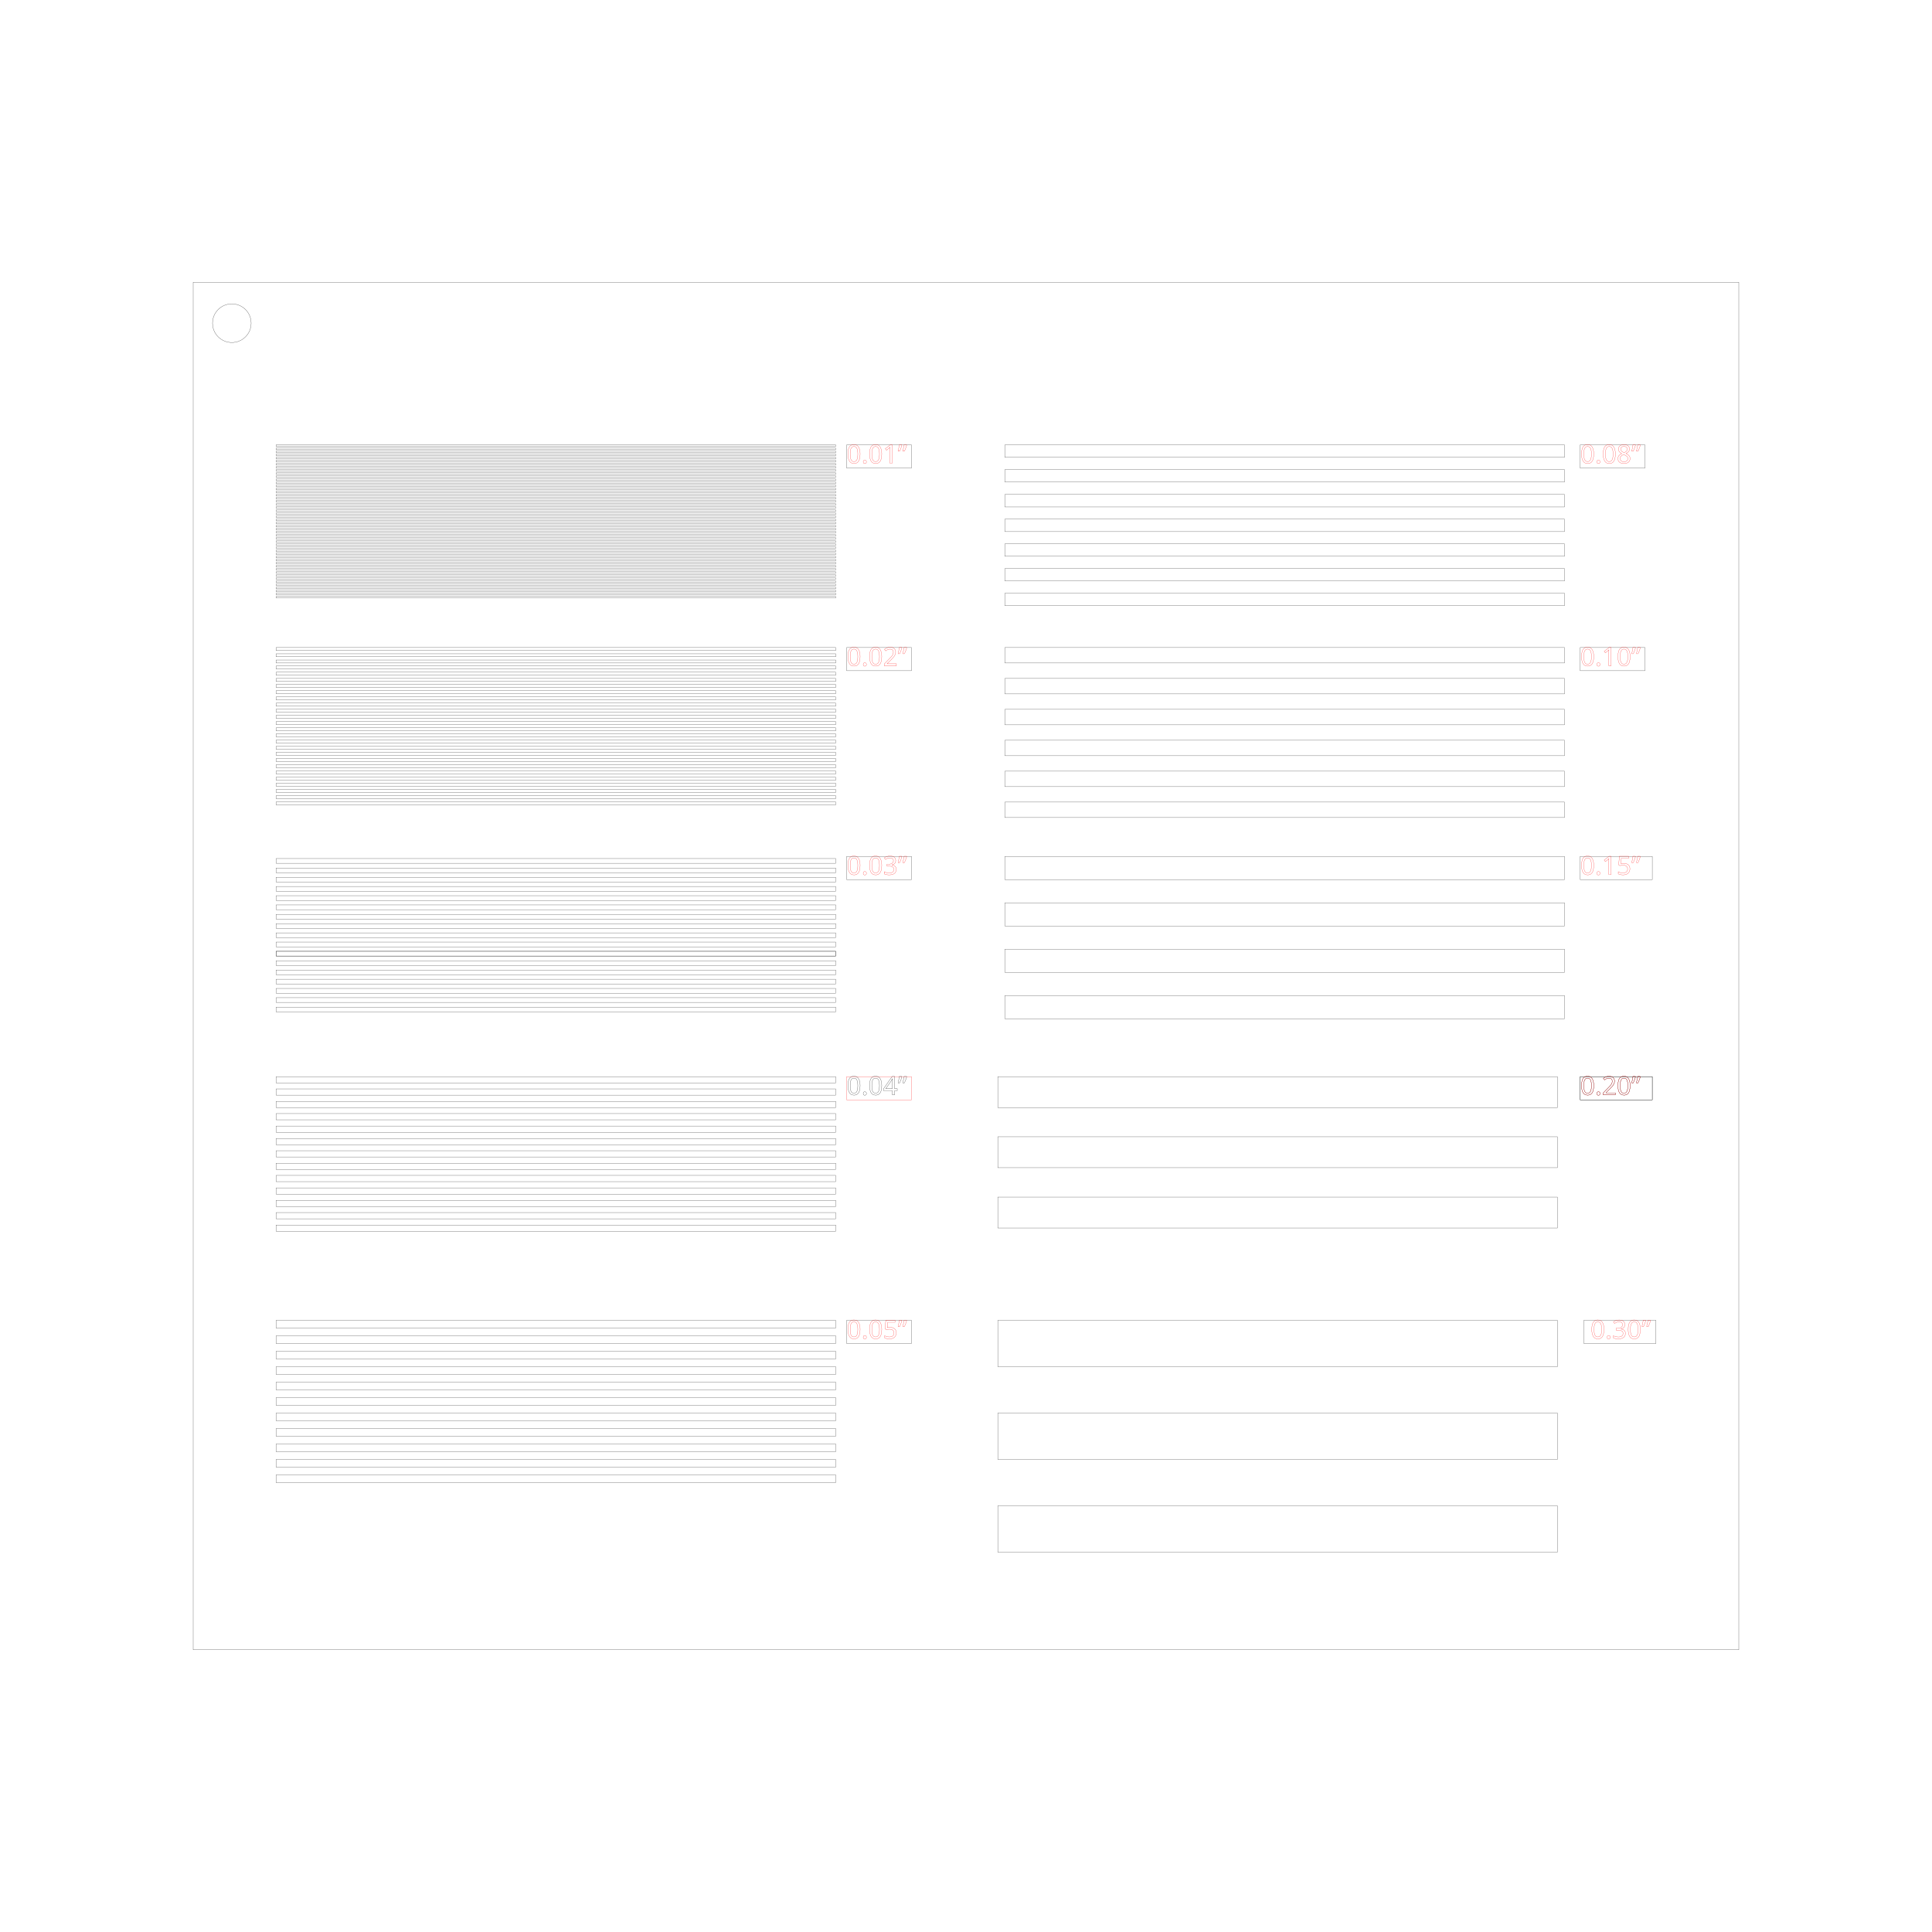
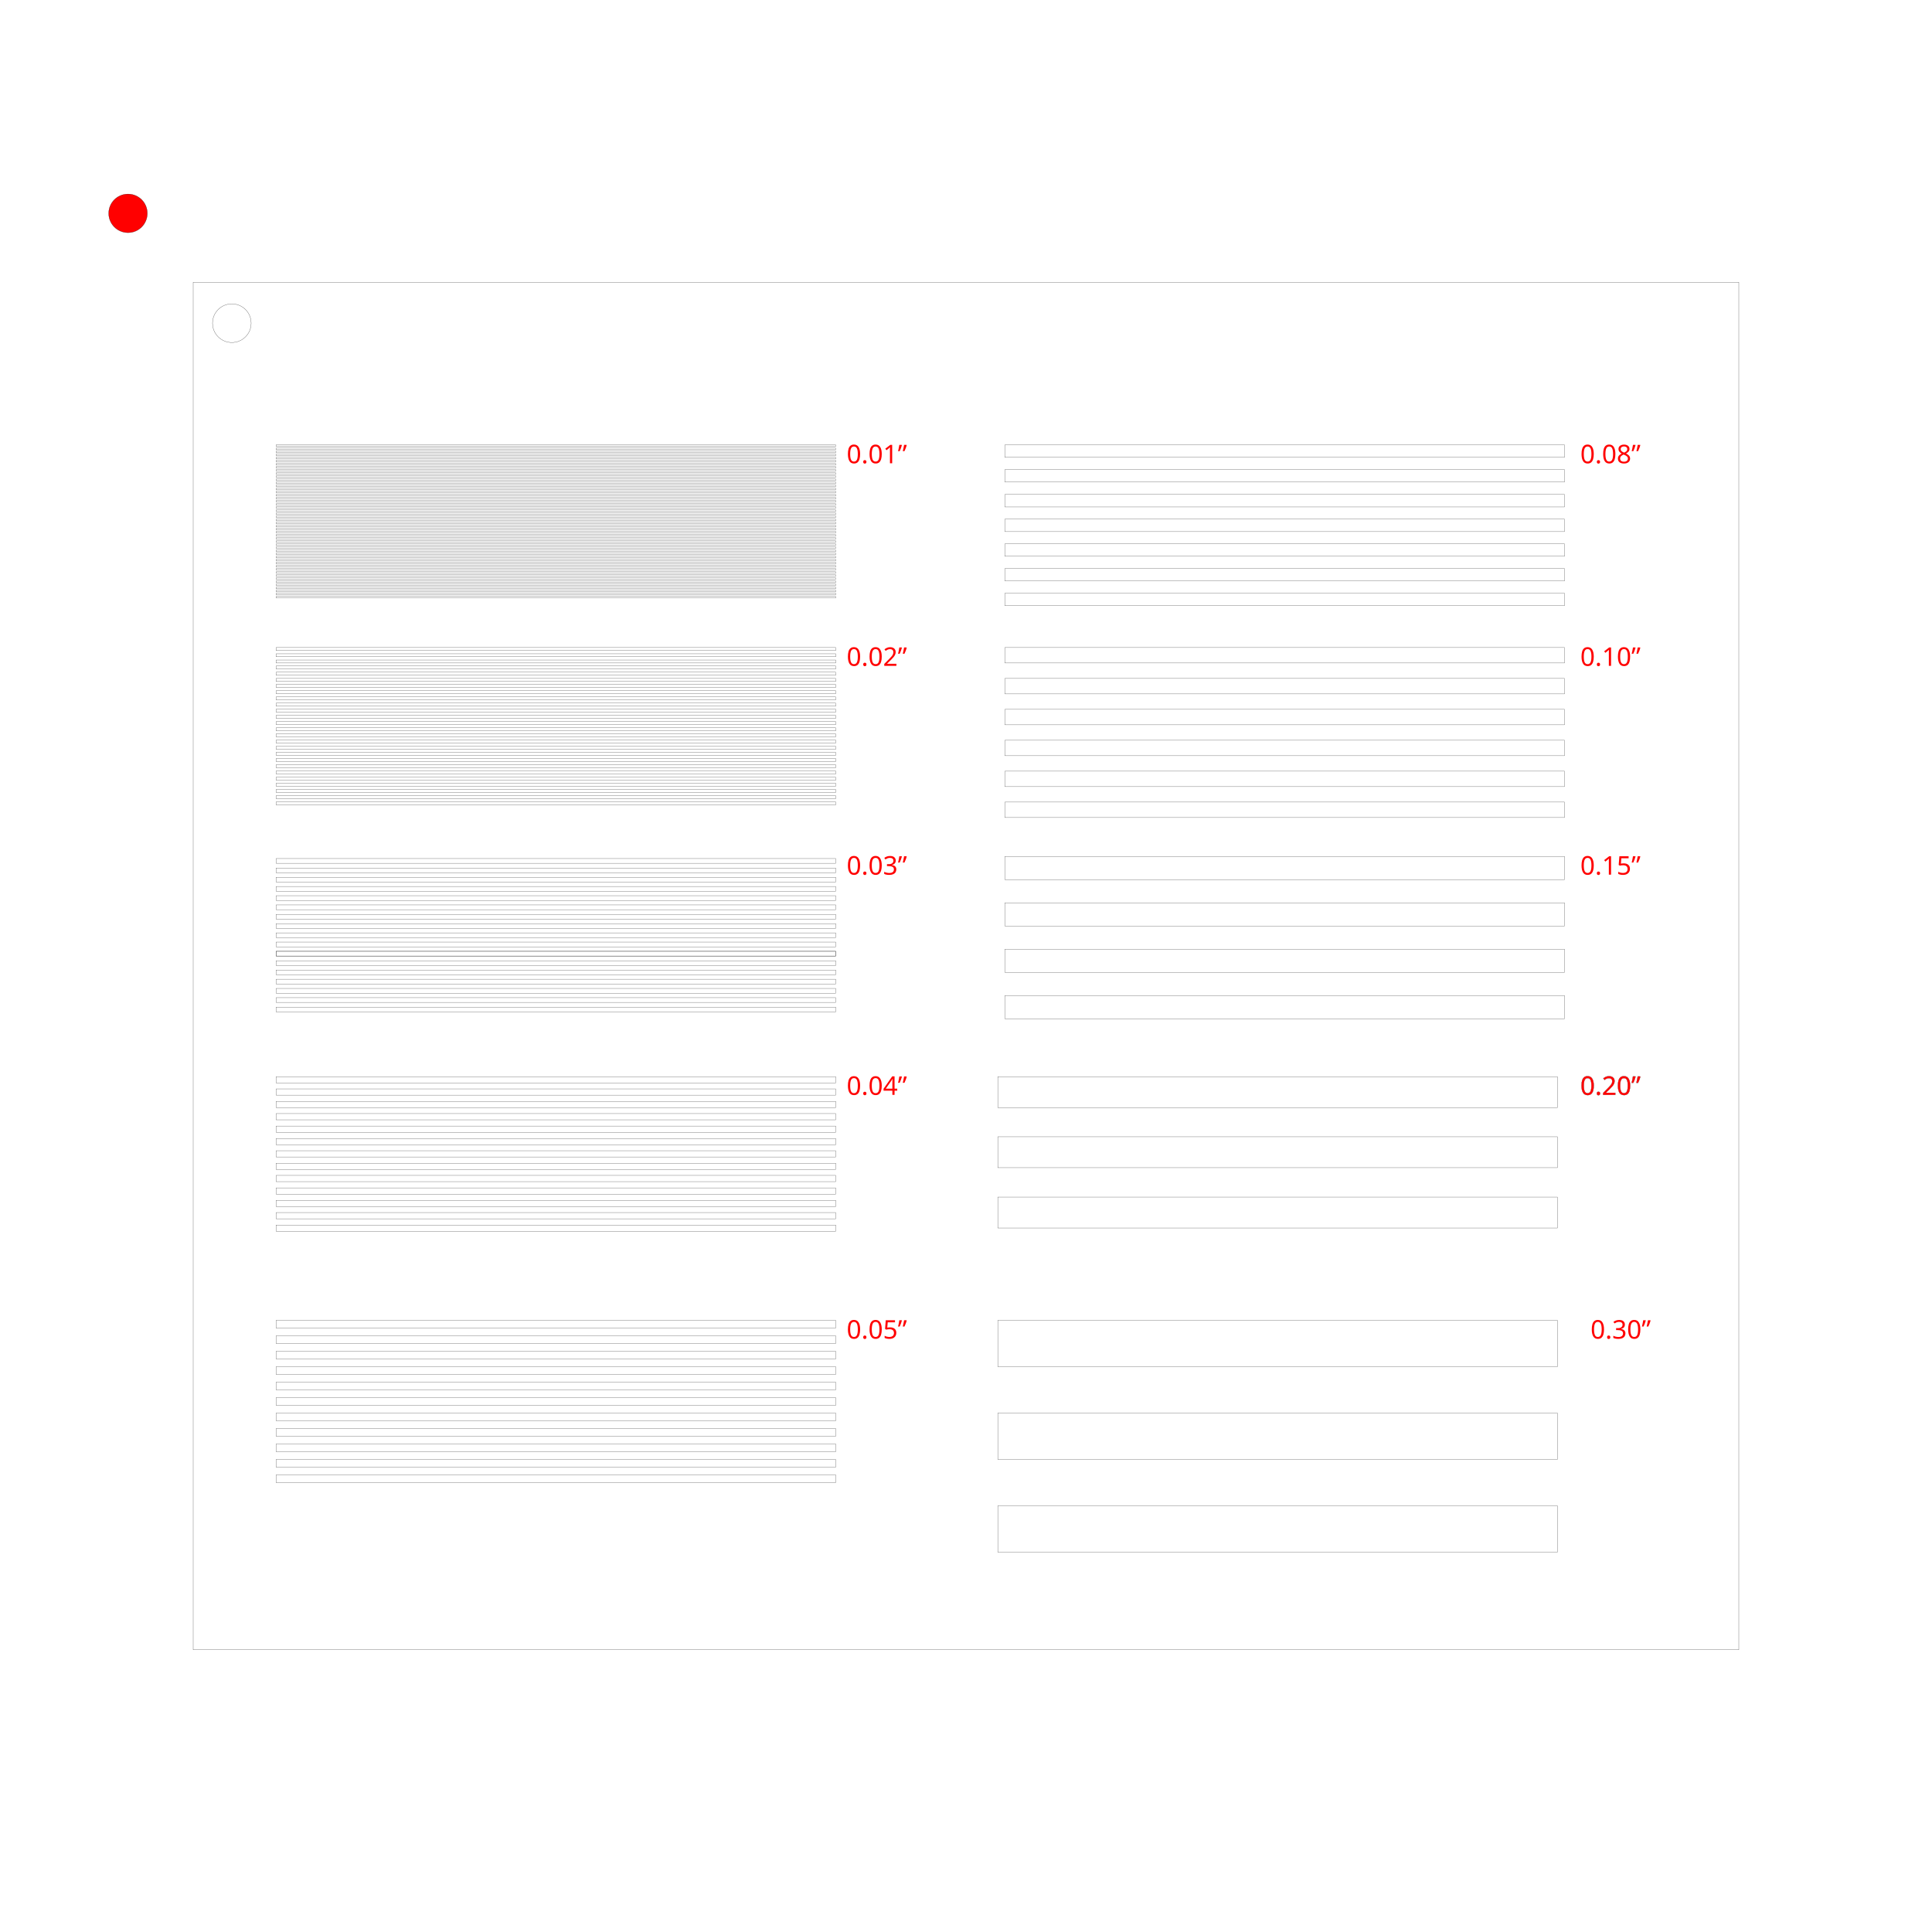
<svg xmlns="http://www.w3.org/2000/svg" version="1.1" id="Layer_1" x="0px" y="0px" viewBox="0 0 900 900" xml:space="preserve" width="10in" height="10in">
  <defs id="defs4898" />
  <style type="text/css" id="style4540">
	.st0{fill:none;}
	.st1{fill:none;stroke:#ED1C24;stroke-width:7.200000e-02;stroke-miterlimit:10;}
	.st2{font-family:'MyriadPro-Regular';}
	.st3{font-size:12px;}
	.st4{stroke:#000000;stroke-width:7.200000e-02;stroke-miterlimit:10;}
	.st5{fill:none;stroke:#000000;stroke-width:7.200000e-02;stroke-miterlimit:10;}
</style>
-   <rect style="fill:none;stroke:#000000;stroke-width:0.09;stroke-miterlimit:4;stroke-dasharray:none;stroke-opacity:1" id="rect4544" height="10.8" width="30.2" class="st0" y="615.05" x="394.4" />
-   <text style="font-size:12px;font-family:MyriadPro-Regular;fill:none;stroke:#ff0000;stroke-width:0.09;stroke-miterlimit:4;stroke-dasharray:none;stroke-opacity:1" id="text4546" class="st1 st2 st3" x="394.398" y="623.582">0.05”</text>
-   <rect style="fill:none;stroke:#000000;stroke-width:0.09;stroke-miterlimit:4;stroke-dasharray:none;stroke-opacity:1" id="rect4548" height="10.8" width="30.2" class="st0" y="301.65" x="394.4" />
-   <text style="font-size:12px;font-family:MyriadPro-Regular;fill:none;stroke:#ff0000;stroke-width:0.09;stroke-miterlimit:4;stroke-dasharray:none;stroke-opacity:1" id="text4550" class="st1 st2 st3" x="394.398" y="310.17">0.02”</text>
+   <text style="font-size:12px;font-family:MyriadPro-Regular;fill:#ff0000;stroke:none;stroke-width:0.09;stroke-miterlimit:4;stroke-dasharray:none;stroke-opacity:1;fill-opacity:1;" id="text4546" class="st1 st2 st3" x="394.398" y="623.582">0.05”</text>
+   <text style="font-size:12px;font-family:MyriadPro-Regular;fill:#ff0000;stroke:none;stroke-width:0.09;stroke-miterlimit:4;stroke-dasharray:none;stroke-opacity:1;fill-opacity:1;" id="text4550" class="st1 st2 st3" x="394.398" y="310.17">0.02”</text>
  <g style="fill:none;stroke:#000000;stroke-opacity:1" id="g4552" transform="translate(75.7,115.95)">
    <rect style="fill:none;stroke:#000000;stroke-width:0.09;stroke-miterlimit:4;stroke-dasharray:none;stroke-opacity:1" id="rect4554" height="1.4" width="260.7" class="st4" y="205.8" x="52.9" />
    <rect style="fill:none;stroke:#000000;stroke-width:0.09;stroke-miterlimit:4;stroke-dasharray:none;stroke-opacity:1" id="rect4556" height="1.4" width="260.7" class="st4" y="211.6" x="52.9" />
    <rect style="fill:none;stroke:#000000;stroke-width:0.09;stroke-miterlimit:4;stroke-dasharray:none;stroke-opacity:1" id="rect4558" height="1.4" width="260.7" class="st4" y="202.9" x="52.9" />
    <rect style="fill:none;stroke:#000000;stroke-width:0.09;stroke-miterlimit:4;stroke-dasharray:none;stroke-opacity:1" id="rect4560" height="1.4" width="260.7" class="st4" y="208.7" x="52.9" />
    <rect style="fill:none;stroke:#000000;stroke-width:0.09;stroke-miterlimit:4;stroke-dasharray:none;stroke-opacity:1" id="rect4562" height="1.4" width="260.7" class="st4" y="214.4" x="52.9" />
    <rect style="fill:none;stroke:#000000;stroke-width:0.09;stroke-miterlimit:4;stroke-dasharray:none;stroke-opacity:1" id="rect4564" height="1.4" width="260.7" class="st4" y="220.2" x="52.9" />
    <rect style="fill:none;stroke:#000000;stroke-width:0.09;stroke-miterlimit:4;stroke-dasharray:none;stroke-opacity:1" id="rect4566" height="1.4" width="260.7" class="st4" y="223.1" x="52.9" />
    <rect style="fill:none;stroke:#000000;stroke-width:0.09;stroke-miterlimit:4;stroke-dasharray:none;stroke-opacity:1" id="rect4568" height="1.4" width="260.7" class="st4" y="217.3" x="52.9" />
    <rect style="fill:none;stroke:#000000;stroke-width:0.09;stroke-miterlimit:4;stroke-dasharray:none;stroke-opacity:1" id="rect4570" height="1.4" width="260.7" class="st4" y="225.9" x="52.9" />
    <rect style="fill:none;stroke:#000000;stroke-width:0.09;stroke-miterlimit:4;stroke-dasharray:none;stroke-opacity:1" id="rect4572" height="1.4" width="260.7" class="st4" y="231.7" x="52.9" />
    <rect style="fill:none;stroke:#000000;stroke-width:0.09;stroke-miterlimit:4;stroke-dasharray:none;stroke-opacity:1" id="rect4574" height="1.4" width="260.7" class="st4" y="228.8" x="52.9" />
    <rect style="fill:none;stroke:#000000;stroke-width:0.09;stroke-miterlimit:4;stroke-dasharray:none;stroke-opacity:1" id="rect4576" height="1.4" width="260.7" class="st4" y="234.5" x="52.9" />
    <rect style="fill:none;stroke:#000000;stroke-width:0.09;stroke-miterlimit:4;stroke-dasharray:none;stroke-opacity:1" id="rect4578" height="1.4" width="260.7" class="st4" y="240.3" x="52.9" />
    <rect style="fill:none;stroke:#000000;stroke-width:0.09;stroke-miterlimit:4;stroke-dasharray:none;stroke-opacity:1" id="rect4580" height="1.4" width="260.7" class="st4" y="243.2" x="52.9" />
    <rect style="fill:none;stroke:#000000;stroke-width:0.09;stroke-miterlimit:4;stroke-dasharray:none;stroke-opacity:1" id="rect4582" height="1.4" width="260.7" class="st4" y="237.4" x="52.9" />
    <rect style="fill:none;stroke:#000000;stroke-width:0.09;stroke-miterlimit:4;stroke-dasharray:none;stroke-opacity:1" id="rect4584" height="1.4" width="260.7" class="st4" y="188.6" x="52.9" />
    <rect style="fill:none;stroke:#000000;stroke-width:0.09;stroke-miterlimit:4;stroke-dasharray:none;stroke-opacity:1" id="rect4586" height="1.4" width="260.7" class="st4" y="194.3" x="52.9" />
    <rect style="fill:none;stroke:#000000;stroke-width:0.09;stroke-miterlimit:4;stroke-dasharray:none;stroke-opacity:1" id="rect4588" height="1.4" width="260.7" class="st4" y="185.7" x="52.9" />
    <rect style="fill:none;stroke:#000000;stroke-width:0.09;stroke-miterlimit:4;stroke-dasharray:none;stroke-opacity:1" id="rect4590" height="1.4" width="260.7" class="st4" y="191.5" x="52.9" />
    <rect style="fill:none;stroke:#000000;stroke-width:0.09;stroke-miterlimit:4;stroke-dasharray:none;stroke-opacity:1" id="rect4592" height="1.4" width="260.7" class="st4" y="197.2" x="52.9" />
    <rect style="fill:none;stroke:#000000;stroke-width:0.09;stroke-miterlimit:4;stroke-dasharray:none;stroke-opacity:1" id="rect4594" height="1.4" width="260.7" class="st4" y="200.1" x="52.9" />
    <rect style="fill:none;stroke:#000000;stroke-width:0.09;stroke-miterlimit:4;stroke-dasharray:none;stroke-opacity:1" id="rect4596" height="1.4" width="260.7" class="st4" y="246.1" x="52.9" />
    <rect style="fill:none;stroke:#000000;stroke-width:0.09;stroke-miterlimit:4;stroke-dasharray:none;stroke-opacity:1" id="rect4598" height="1.4" width="260.7" class="st4" y="248.9" x="52.9" />
    <rect style="fill:none;stroke:#000000;stroke-width:0.09;stroke-miterlimit:4;stroke-dasharray:none;stroke-opacity:1" id="rect4600" height="1.4" width="260.7" class="st4" y="251.8" x="52.9" />
    <rect style="fill:none;stroke:#000000;stroke-width:0.09;stroke-miterlimit:4;stroke-dasharray:none;stroke-opacity:1" id="rect4602" height="1.4" width="260.7" class="st4" y="257.6" x="52.9" />
    <rect style="fill:none;stroke:#000000;stroke-width:0.09;stroke-miterlimit:4;stroke-dasharray:none;stroke-opacity:1" id="rect4604" height="1.4" width="260.7" class="st4" y="254.7" x="52.9" />
  </g>
-   <rect style="fill:none;stroke:#000000;stroke-width:0.09;stroke-miterlimit:4;stroke-dasharray:none;stroke-opacity:1" id="rect4606" height="10.8" width="30.2" class="st0" y="207.25" x="394.4" />
-   <text style="font-size:12px;font-family:MyriadPro-Regular;fill:none;stroke:#ff0000;stroke-width:0.09;stroke-miterlimit:4;stroke-dasharray:none;stroke-opacity:1" id="text4608" class="st1 st2 st3" x="394.398" y="215.796">0.01”</text>
+   <text style="font-size:12px;font-family:MyriadPro-Regular;fill:#ff0000;stroke:none;stroke-width:0.09;stroke-miterlimit:4;stroke-dasharray:none;stroke-opacity:1;fill-opacity:1;" id="text4608" class="st1 st2 st3" x="394.398" y="215.796">0.01”</text>
  <g style="fill:none;stroke:#000000;stroke-opacity:1" id="g4610" transform="translate(75.7,115.95)">
    <g style="fill:none;stroke:#000000;stroke-opacity:1" id="g4612">
      <rect style="fill:none;stroke:#000000;stroke-width:0.09;stroke-miterlimit:4;stroke-dasharray:none;stroke-opacity:1" id="rect4614" height="0.7" width="260.7" class="st4" y="148.9" x="52.9" />
      <rect style="fill:none;stroke:#000000;stroke-width:0.09;stroke-miterlimit:4;stroke-dasharray:none;stroke-opacity:1" id="rect4616" height="0.7" width="260.7" class="st4" y="151.8" x="52.9" />
      <rect style="fill:none;stroke:#000000;stroke-width:0.09;stroke-miterlimit:4;stroke-dasharray:none;stroke-opacity:1" id="rect4618" height="0.7" width="260.7" class="st4" y="146" x="52.9" />
      <rect style="fill:none;stroke:#000000;stroke-width:0.09;stroke-miterlimit:4;stroke-dasharray:none;stroke-opacity:1" id="rect4620" height="0.7" width="260.7" class="st4" y="147.5" x="52.9" />
      <rect style="fill:none;stroke:#000000;stroke-width:0.09;stroke-miterlimit:4;stroke-dasharray:none;stroke-opacity:1" id="rect4622" height="0.7" width="260.7" class="st4" y="153.2" x="52.9" />
      <rect style="fill:none;stroke:#000000;stroke-width:0.09;stroke-miterlimit:4;stroke-dasharray:none;stroke-opacity:1" id="rect4624" height="0.7" width="260.7" class="st4" y="150.4" x="52.9" />
      <rect style="fill:none;stroke:#000000;stroke-width:0.09;stroke-miterlimit:4;stroke-dasharray:none;stroke-opacity:1" id="rect4626" height="0.7" width="260.7" class="st4" y="160.4" x="52.9" />
      <rect style="fill:none;stroke:#000000;stroke-width:0.09;stroke-miterlimit:4;stroke-dasharray:none;stroke-opacity:1" id="rect4628" height="0.7" width="260.7" class="st4" y="161.9" x="52.9" />
      <rect style="fill:none;stroke:#000000;stroke-width:0.09;stroke-miterlimit:4;stroke-dasharray:none;stroke-opacity:1" id="rect4630" height="0.7" width="260.7" class="st4" y="159" x="52.9" />
      <rect style="fill:none;stroke:#000000;stroke-width:0.09;stroke-miterlimit:4;stroke-dasharray:none;stroke-opacity:1" id="rect4632" height="0.7" width="260.7" class="st4" y="157.6" x="52.9" />
      <rect style="fill:none;stroke:#000000;stroke-width:0.09;stroke-miterlimit:4;stroke-dasharray:none;stroke-opacity:1" id="rect4634" height="0.7" width="260.7" class="st4" y="156.1" x="52.9" />
      <rect style="fill:none;stroke:#000000;stroke-width:0.09;stroke-miterlimit:4;stroke-dasharray:none;stroke-opacity:1" id="rect4636" height="0.7" width="260.7" class="st4" y="154.7" x="52.9" />
    </g>
    <rect style="fill:none;stroke:#000000;stroke-width:0.09;stroke-miterlimit:4;stroke-dasharray:none;stroke-opacity:1" id="rect4638" height="0.7" width="260.7" class="st4" y="133.1" x="52.9" />
    <rect style="fill:none;stroke:#000000;stroke-width:0.09;stroke-miterlimit:4;stroke-dasharray:none;stroke-opacity:1" id="rect4640" height="0.7" width="260.7" class="st4" y="136" x="52.9" />
    <rect style="fill:none;stroke:#000000;stroke-width:0.09;stroke-miterlimit:4;stroke-dasharray:none;stroke-opacity:1" id="rect4642" height="0.7" width="260.7" class="st4" y="130.2" x="52.9" />
    <rect style="fill:none;stroke:#000000;stroke-width:0.09;stroke-miterlimit:4;stroke-dasharray:none;stroke-opacity:1" id="rect4644" height="0.7" width="260.7" class="st4" y="131.6" x="52.9" />
    <rect style="fill:none;stroke:#000000;stroke-width:0.09;stroke-miterlimit:4;stroke-dasharray:none;stroke-opacity:1" id="rect4646" height="0.7" width="260.7" class="st4" y="137.4" x="52.9" />
    <rect style="fill:none;stroke:#000000;stroke-width:0.09;stroke-miterlimit:4;stroke-dasharray:none;stroke-opacity:1" id="rect4648" height="0.7" width="260.7" class="st4" y="134.5" x="52.9" />
    <rect style="fill:none;stroke:#000000;stroke-width:0.09;stroke-miterlimit:4;stroke-dasharray:none;stroke-opacity:1" id="rect4650" height="0.7" width="260.7" class="st4" y="144.6" x="52.9" />
    <rect style="fill:none;stroke:#000000;stroke-width:0.09;stroke-miterlimit:4;stroke-dasharray:none;stroke-opacity:1" id="rect4652" height="0.7" width="260.7" class="st4" y="143.2" x="52.9" />
    <rect style="fill:none;stroke:#000000;stroke-width:0.09;stroke-miterlimit:4;stroke-dasharray:none;stroke-opacity:1" id="rect4654" height="0.7" width="260.7" class="st4" y="141.7" x="52.9" />
    <rect style="fill:none;stroke:#000000;stroke-width:0.09;stroke-miterlimit:4;stroke-dasharray:none;stroke-opacity:1" id="rect4656" height="0.7" width="260.7" class="st4" y="140.3" x="52.9" />
    <rect style="fill:none;stroke:#000000;stroke-width:0.09;stroke-miterlimit:4;stroke-dasharray:none;stroke-opacity:1" id="rect4658" height="0.7" width="260.7" class="st4" y="138.8" x="52.9" />
    <rect style="fill:none;stroke:#000000;stroke-width:0.09;stroke-miterlimit:4;stroke-dasharray:none;stroke-opacity:1" id="rect4660" height="0.7" width="260.7" class="st4" y="117.2" x="52.9" />
    <rect style="fill:none;stroke:#000000;stroke-width:0.09;stroke-miterlimit:4;stroke-dasharray:none;stroke-opacity:1" id="rect4662" height="0.7" width="260.7" class="st4" y="120.1" x="52.9" />
    <rect style="fill:none;stroke:#000000;stroke-width:0.09;stroke-miterlimit:4;stroke-dasharray:none;stroke-opacity:1" id="rect4664" height="0.7" width="260.7" class="st4" y="114.4" x="52.9" />
    <rect style="fill:none;stroke:#000000;stroke-width:0.09;stroke-miterlimit:4;stroke-dasharray:none;stroke-opacity:1" id="rect4666" height="0.7" width="260.7" class="st4" y="115.8" x="52.9" />
    <rect style="fill:none;stroke:#000000;stroke-width:0.09;stroke-miterlimit:4;stroke-dasharray:none;stroke-opacity:1" id="rect4668" height="0.7" width="260.7" class="st4" y="121.6" x="52.9" />
    <rect style="fill:none;stroke:#000000;stroke-width:0.09;stroke-miterlimit:4;stroke-dasharray:none;stroke-opacity:1" id="rect4670" height="0.7" width="260.7" class="st4" y="118.7" x="52.9" />
    <rect style="fill:none;stroke:#000000;stroke-width:0.09;stroke-miterlimit:4;stroke-dasharray:none;stroke-opacity:1" id="rect4672" height="0.7" width="260.7" class="st4" y="128.8" x="52.9" />
    <rect style="fill:none;stroke:#000000;stroke-width:0.09;stroke-miterlimit:4;stroke-dasharray:none;stroke-opacity:1" id="rect4674" height="0.7" width="260.7" class="st4" y="127.3" x="52.9" />
    <rect style="fill:none;stroke:#000000;stroke-width:0.09;stroke-miterlimit:4;stroke-dasharray:none;stroke-opacity:1" id="rect4676" height="0.7" width="260.7" class="st4" y="125.9" x="52.9" />
    <rect style="fill:none;stroke:#000000;stroke-width:0.09;stroke-miterlimit:4;stroke-dasharray:none;stroke-opacity:1" id="rect4678" height="0.7" width="260.7" class="st4" y="124.4" x="52.9" />
    <rect style="fill:none;stroke:#000000;stroke-width:0.09;stroke-miterlimit:4;stroke-dasharray:none;stroke-opacity:1" id="rect4680" height="0.7" width="260.7" class="st4" y="123" x="52.9" />
    <rect style="fill:none;stroke:#000000;stroke-width:0.09;stroke-miterlimit:4;stroke-dasharray:none;stroke-opacity:1" id="rect4682" height="0.7" width="260.7" class="st4" y="101.4" x="52.9" />
    <rect style="fill:none;stroke:#000000;stroke-width:0.09;stroke-miterlimit:4;stroke-dasharray:none;stroke-opacity:1" id="rect4684" height="0.7" width="260.7" class="st4" y="104.3" x="52.9" />
    <rect style="fill:none;stroke:#000000;stroke-width:0.09;stroke-miterlimit:4;stroke-dasharray:none;stroke-opacity:1" id="rect4686" height="0.7" width="260.7" class="st4" y="98.5" x="52.9" />
    <rect style="fill:none;stroke:#000000;stroke-width:0.09;stroke-miterlimit:4;stroke-dasharray:none;stroke-opacity:1" id="rect4688" height="0.7" width="260.7" class="st4" y="100" x="52.9" />
    <rect style="fill:none;stroke:#000000;stroke-width:0.09;stroke-miterlimit:4;stroke-dasharray:none;stroke-opacity:1" id="rect4690" height="0.7" width="260.7" class="st4" y="105.7" x="52.9" />
    <rect style="fill:none;stroke:#000000;stroke-width:0.09;stroke-miterlimit:4;stroke-dasharray:none;stroke-opacity:1" id="rect4692" height="0.7" width="260.7" class="st4" y="102.8" x="52.9" />
    <rect style="fill:none;stroke:#000000;stroke-width:0.09;stroke-miterlimit:4;stroke-dasharray:none;stroke-opacity:1" id="rect4694" height="0.7" width="260.7" class="st4" y="112.9" x="52.9" />
    <rect style="fill:none;stroke:#000000;stroke-width:0.09;stroke-miterlimit:4;stroke-dasharray:none;stroke-opacity:1" id="rect4696" height="0.7" width="260.7" class="st4" y="111.5" x="52.9" />
    <rect style="fill:none;stroke:#000000;stroke-width:0.09;stroke-miterlimit:4;stroke-dasharray:none;stroke-opacity:1" id="rect4698" height="0.7" width="260.7" class="st4" y="110" x="52.9" />
    <rect style="fill:none;stroke:#000000;stroke-width:0.09;stroke-miterlimit:4;stroke-dasharray:none;stroke-opacity:1" id="rect4700" height="0.7" width="260.7" class="st4" y="108.6" x="52.9" />
    <rect style="fill:none;stroke:#000000;stroke-width:0.09;stroke-miterlimit:4;stroke-dasharray:none;stroke-opacity:1" id="rect4702" height="0.7" width="260.7" class="st4" y="107.2" x="52.9" />
    <rect style="fill:none;stroke:#000000;stroke-width:0.09;stroke-miterlimit:4;stroke-dasharray:none;stroke-opacity:1" id="rect4704" height="0.7" width="260.7" class="st4" y="97.1" x="52.9" />
    <rect style="fill:none;stroke:#000000;stroke-width:0.09;stroke-miterlimit:4;stroke-dasharray:none;stroke-opacity:1" id="rect4706" height="0.7" width="260.7" class="st4" y="95.6" x="52.9" />
    <rect style="fill:none;stroke:#000000;stroke-width:0.09;stroke-miterlimit:4;stroke-dasharray:none;stroke-opacity:1" id="rect4708" height="0.7" width="260.7" class="st4" y="94.2" x="52.9" />
    <rect style="fill:none;stroke:#000000;stroke-width:0.09;stroke-miterlimit:4;stroke-dasharray:none;stroke-opacity:1" id="rect4710" height="0.7" width="260.7" class="st4" y="92.8" x="52.9" />
    <rect style="fill:none;stroke:#000000;stroke-width:0.09;stroke-miterlimit:4;stroke-dasharray:none;stroke-opacity:1" id="rect4712" height="0.7" width="260.7" class="st4" y="91.3" x="52.9" />
  </g>
-   <rect style="fill:none;stroke:#000000;stroke-width:0.09;stroke-miterlimit:4;stroke-dasharray:none;stroke-opacity:1" id="rect4714" height="10.8" width="30.2" class="st0" y="398.95" x="394.4" />
-   <text style="font-size:12px;font-family:MyriadPro-Regular;fill:none;stroke:#ff0000;stroke-width:0.09;stroke-miterlimit:4;stroke-dasharray:none;stroke-opacity:1" id="text4716" class="st1 st2 st3" x="394.398" y="407.437">0.03”</text>
+   <text style="font-size:12px;font-family:MyriadPro-Regular;fill:#ff0000;stroke:none;stroke-width:0.09;stroke-miterlimit:4;stroke-dasharray:none;stroke-opacity:1;fill-opacity:1;" id="text4716" class="st1 st2 st3" x="394.398" y="407.437">0.03”</text>
  <g style="fill:none;stroke:#000000;stroke-opacity:1" id="g4718" transform="translate(75.7,115.95)">
    <rect style="fill:none;stroke:#000000;stroke-width:0.09;stroke-miterlimit:4;stroke-dasharray:none;stroke-opacity:1" id="rect4720" height="2.2" width="260.7" class="st4" y="327.2" x="52.9" />
    <rect style="fill:none;stroke:#000000;stroke-width:0.09;stroke-miterlimit:4;stroke-dasharray:none;stroke-opacity:1" id="rect4722" height="2.2" width="260.7" class="st4" y="331.6" x="52.9" />
    <rect style="fill:none;stroke:#000000;stroke-width:0.09;stroke-miterlimit:4;stroke-dasharray:none;stroke-opacity:1" id="rect4724" height="2.2" width="260.7" class="st4" y="335.9" x="52.9" />
    <rect style="fill:none;stroke:#000000;stroke-width:0.09;stroke-miterlimit:4;stroke-dasharray:none;stroke-opacity:1" id="rect4726" height="2.2" width="260.7" class="st4" y="340.2" x="52.9" />
    <rect style="fill:none;stroke:#000000;stroke-width:0.09;stroke-miterlimit:4;stroke-dasharray:none;stroke-opacity:1" id="rect4728" height="2.2" width="260.7" class="st4" y="344.5" x="52.9" />
    <rect style="fill:none;stroke:#000000;stroke-width:0.09;stroke-miterlimit:4;stroke-dasharray:none;stroke-opacity:1" id="rect4730" height="2.2" width="260.7" class="st4" y="348.8" x="52.9" />
    <rect style="fill:none;stroke:#000000;stroke-width:0.09;stroke-miterlimit:4;stroke-dasharray:none;stroke-opacity:1" id="rect4732" height="2.2" width="260.7" class="st4" y="353.2" x="52.9" />
    <rect style="fill:none;stroke:#000000;stroke-width:0.09;stroke-miterlimit:4;stroke-dasharray:none;stroke-opacity:1" id="rect4734" height="2.2" width="260.7" class="st4" y="301.3" x="52.9" />
    <rect style="fill:none;stroke:#000000;stroke-width:0.09;stroke-miterlimit:4;stroke-dasharray:none;stroke-opacity:1" id="rect4736" height="2.2" width="260.7" class="st4" y="305.6" x="52.9" />
    <rect style="fill:none;stroke:#000000;stroke-width:0.09;stroke-miterlimit:4;stroke-dasharray:none;stroke-opacity:1" id="rect4738" height="2.2" width="260.7" class="st4" y="310" x="52.9" />
    <rect style="fill:none;stroke:#000000;stroke-width:0.09;stroke-miterlimit:4;stroke-dasharray:none;stroke-opacity:1" id="rect4740" height="2.2" width="260.7" class="st4" y="314.3" x="52.9" />
    <rect style="fill:none;stroke:#000000;stroke-width:0.09;stroke-miterlimit:4;stroke-dasharray:none;stroke-opacity:1" id="rect4742" height="2.2" width="260.7" class="st4" y="318.6" x="52.9" />
    <rect style="fill:none;stroke:#000000;stroke-width:0.09;stroke-miterlimit:4;stroke-dasharray:none;stroke-opacity:1" id="rect4744" height="2.2" width="260.7" class="st4" y="322.9" x="52.9" />
    <rect style="fill:none;stroke:#000000;stroke-width:0.09;stroke-miterlimit:4;stroke-dasharray:none;stroke-opacity:1" id="rect4746" height="2.2" width="260.7" class="st4" y="327.2" x="52.9" />
    <rect style="fill:none;stroke:#000000;stroke-width:0.09;stroke-miterlimit:4;stroke-dasharray:none;stroke-opacity:1" id="rect4748" height="2.2" width="260.7" class="st4" y="284" x="52.9" />
    <rect style="fill:none;stroke:#000000;stroke-width:0.09;stroke-miterlimit:4;stroke-dasharray:none;stroke-opacity:1" id="rect4750" height="2.2" width="260.7" class="st4" y="288.4" x="52.9" />
    <rect style="fill:none;stroke:#000000;stroke-width:0.09;stroke-miterlimit:4;stroke-dasharray:none;stroke-opacity:1" id="rect4752" height="2.2" width="260.7" class="st4" y="292.7" x="52.9" />
    <rect style="fill:none;stroke:#000000;stroke-width:0.09;stroke-miterlimit:4;stroke-dasharray:none;stroke-opacity:1" id="rect4754" height="2.2" width="260.7" class="st4" y="297" x="52.9" />
  </g>
-   <rect style="fill:none;stroke:#ff0000;stroke-width:0.09;stroke-miterlimit:4;stroke-dasharray:none;stroke-opacity:1" id="rect4756" height="10.8" width="30.2" class="st0" y="501.55" x="394.4" />
-   <text style="font-size:12px;font-family:MyriadPro-Regular;fill:none;stroke:#000000;stroke-width:0.09;stroke-miterlimit:4;stroke-dasharray:none;stroke-opacity:1" id="text4758" class="st1 st2 st3" x="394.398" y="510.027">0.04”</text>
+   <text style="font-size:12px;font-family:MyriadPro-Regular;fill:#ff0000;stroke:none;stroke-width:0.09;stroke-miterlimit:4;stroke-dasharray:none;stroke-opacity:1;fill-opacity:1;" id="text4758" class="st1 st2 st3" x="394.398" y="510.027">0.04”</text>
  <g style="fill:none;stroke:#000000;stroke-opacity:1" id="g4760" transform="translate(75.7,115.95)">
    <rect style="fill:none;stroke:#000000;stroke-width:0.09;stroke-miterlimit:4;stroke-dasharray:none;stroke-opacity:1" id="rect4762" height="2.9" width="260.7" class="st4" y="385.6" x="52.9" />
    <rect style="fill:none;stroke:#000000;stroke-width:0.09;stroke-miterlimit:4;stroke-dasharray:none;stroke-opacity:1" id="rect4764" height="2.9" width="260.7" class="st4" y="391.3" x="52.9" />
    <rect style="fill:none;stroke:#000000;stroke-width:0.09;stroke-miterlimit:4;stroke-dasharray:none;stroke-opacity:1" id="rect4766" height="2.9" width="260.7" class="st4" y="397.1" x="52.9" />
    <rect style="fill:none;stroke:#000000;stroke-width:0.09;stroke-miterlimit:4;stroke-dasharray:none;stroke-opacity:1" id="rect4768" height="2.9" width="260.7" class="st4" y="402.8" x="52.9" />
    <rect style="fill:none;stroke:#000000;stroke-width:0.09;stroke-miterlimit:4;stroke-dasharray:none;stroke-opacity:1" id="rect4770" height="2.9" width="260.7" class="st4" y="408.6" x="52.9" />
    <rect style="fill:none;stroke:#000000;stroke-width:0.09;stroke-miterlimit:4;stroke-dasharray:none;stroke-opacity:1" id="rect4772" height="2.9" width="260.7" class="st4" y="414.4" x="52.9" />
    <rect style="fill:none;stroke:#000000;stroke-width:0.09;stroke-miterlimit:4;stroke-dasharray:none;stroke-opacity:1" id="rect4774" height="2.9" width="260.7" class="st4" y="420.1" x="52.9" />
    <rect style="fill:none;stroke:#000000;stroke-width:0.09;stroke-miterlimit:4;stroke-dasharray:none;stroke-opacity:1" id="rect4776" height="2.9" width="260.7" class="st4" y="425.9" x="52.9" />
    <rect style="fill:none;stroke:#000000;stroke-width:0.09;stroke-miterlimit:4;stroke-dasharray:none;stroke-opacity:1" id="rect4778" height="2.9" width="260.7" class="st4" y="431.6" x="52.9" />
    <rect style="fill:none;stroke:#000000;stroke-width:0.09;stroke-miterlimit:4;stroke-dasharray:none;stroke-opacity:1" id="rect4780" height="2.9" width="260.7" class="st4" y="437.4" x="52.9" />
    <rect style="fill:none;stroke:#000000;stroke-width:0.09;stroke-miterlimit:4;stroke-dasharray:none;stroke-opacity:1" id="rect4782" height="2.9" width="260.7" class="st4" y="443.2" x="52.9" />
    <rect style="fill:none;stroke:#000000;stroke-width:0.09;stroke-miterlimit:4;stroke-dasharray:none;stroke-opacity:1" id="rect4784" height="2.9" width="260.7" class="st4" y="448.9" x="52.9" />
    <rect style="fill:none;stroke:#000000;stroke-width:0.09;stroke-miterlimit:4;stroke-dasharray:none;stroke-opacity:1" id="rect4786" height="2.9" width="260.7" class="st4" y="454.7" x="52.9" />
  </g>
  <g style="fill:none;stroke:#000000;stroke-opacity:1" id="g4788" transform="translate(75.7,115.95)">
    <rect style="fill:none;stroke:#000000;stroke-width:0.09;stroke-miterlimit:4;stroke-dasharray:none;stroke-opacity:1" id="rect4790" height="3.6" width="260.7" class="st4" y="499.1" x="52.9" />
    <rect style="fill:none;stroke:#000000;stroke-width:0.09;stroke-miterlimit:4;stroke-dasharray:none;stroke-opacity:1" id="rect4792" height="3.6" width="260.7" class="st4" y="506.3" x="52.9" />
    <rect style="fill:none;stroke:#000000;stroke-width:0.09;stroke-miterlimit:4;stroke-dasharray:none;stroke-opacity:1" id="rect4794" height="3.6" width="260.7" class="st4" y="513.5" x="52.9" />
    <rect style="fill:none;stroke:#000000;stroke-width:0.09;stroke-miterlimit:4;stroke-dasharray:none;stroke-opacity:1" id="rect4796" height="3.6" width="260.7" class="st4" y="520.7" x="52.9" />
    <rect style="fill:none;stroke:#000000;stroke-width:0.09;stroke-miterlimit:4;stroke-dasharray:none;stroke-opacity:1" id="rect4798" height="3.6" width="260.7" class="st4" y="527.9" x="52.9" />
    <rect style="fill:none;stroke:#000000;stroke-width:0.09;stroke-miterlimit:4;stroke-dasharray:none;stroke-opacity:1" id="rect4800" height="3.6" width="260.7" class="st4" y="535.1" x="52.9" />
    <rect style="fill:none;stroke:#000000;stroke-width:0.09;stroke-miterlimit:4;stroke-dasharray:none;stroke-opacity:1" id="rect4802" height="3.6" width="260.7" class="st4" y="542.3" x="52.9" />
    <rect style="fill:none;stroke:#000000;stroke-width:0.09;stroke-miterlimit:4;stroke-dasharray:none;stroke-opacity:1" id="rect4804" height="3.6" width="260.7" class="st4" y="549.5" x="52.9" />
    <rect style="fill:none;stroke:#000000;stroke-width:0.09;stroke-miterlimit:4;stroke-dasharray:none;stroke-opacity:1" id="rect4806" height="3.6" width="260.7" class="st4" y="556.7" x="52.9" />
    <rect style="fill:none;stroke:#000000;stroke-width:0.09;stroke-miterlimit:4;stroke-dasharray:none;stroke-opacity:1" id="rect4808" height="3.6" width="260.7" class="st4" y="563.9" x="52.9" />
    <rect style="fill:none;stroke:#000000;stroke-width:0.09;stroke-miterlimit:4;stroke-dasharray:none;stroke-opacity:1" id="rect4810" height="3.6" width="260.7" class="st4" y="571.1" x="52.9" />
  </g>
  <g style="fill:none;stroke:#000000;stroke-opacity:1" id="g4812" transform="translate(75.7,115.95)">
    <rect style="fill:none;stroke:#000000;stroke-width:0.09;stroke-miterlimit:4;stroke-dasharray:none;stroke-opacity:1" id="rect4814" height="5.8" width="260.7" class="st4" y="91.3" x="392.4" />
    <rect style="fill:none;stroke:#000000;stroke-width:0.09;stroke-miterlimit:4;stroke-dasharray:none;stroke-opacity:1" id="rect4816" height="5.8" width="260.7" class="st4" y="102.8" x="392.4" />
    <rect style="fill:none;stroke:#000000;stroke-width:0.09;stroke-miterlimit:4;stroke-dasharray:none;stroke-opacity:1" id="rect4818" height="5.8" width="260.7" class="st4" y="114.4" x="392.4" />
    <rect style="fill:none;stroke:#000000;stroke-width:0.09;stroke-miterlimit:4;stroke-dasharray:none;stroke-opacity:1" id="rect4820" height="5.8" width="260.7" class="st4" y="125.9" x="392.4" />
    <rect style="fill:none;stroke:#000000;stroke-width:0.09;stroke-miterlimit:4;stroke-dasharray:none;stroke-opacity:1" id="rect4822" height="5.8" width="260.7" class="st4" y="137.4" x="392.4" />
    <rect style="fill:none;stroke:#000000;stroke-width:0.09;stroke-miterlimit:4;stroke-dasharray:none;stroke-opacity:1" id="rect4824" height="5.8" width="260.7" class="st4" y="148.9" x="392.4" />
    <rect style="fill:none;stroke:#000000;stroke-width:0.09;stroke-miterlimit:4;stroke-dasharray:none;stroke-opacity:1" id="rect4826" height="5.8" width="260.7" class="st4" y="160.4" x="392.4" />
  </g>
-   <rect style="fill:none;stroke:#000000;stroke-width:0.09;stroke-miterlimit:4;stroke-dasharray:none;stroke-opacity:1" id="rect4828" height="10.8" width="30.2" class="st0" y="207.25" x="736.1" />
-   <text style="font-size:12px;font-family:MyriadPro-Regular;fill:none;stroke:#ff0000;stroke-width:0.09;stroke-miterlimit:4;stroke-dasharray:none;stroke-opacity:1" id="text4830" class="st1 st2 st3" x="736.148" y="215.796">0.08”</text>
+   <text style="font-size:12px;font-family:MyriadPro-Regular;fill:#ff0000;stroke:none;stroke-width:0.09;stroke-miterlimit:4;stroke-dasharray:none;stroke-opacity:1;fill-opacity:1;" id="text4830" class="st1 st2 st3" x="736.148" y="215.796">0.08”</text>
  <g style="fill:none;stroke:#000000;stroke-opacity:1" id="g4832" transform="translate(75.7,115.95)">
    <rect style="fill:none;stroke:#000000;stroke-width:0.09;stroke-miterlimit:4;stroke-dasharray:none;stroke-opacity:1" id="rect4834" height="7.2" width="260.7" class="st4" y="185.7" x="392.4" />
    <rect style="fill:none;stroke:#000000;stroke-width:0.09;stroke-miterlimit:4;stroke-dasharray:none;stroke-opacity:1" id="rect4836" height="7.2" width="260.7" class="st4" y="200.1" x="392.4" />
    <rect style="fill:none;stroke:#000000;stroke-width:0.09;stroke-miterlimit:4;stroke-dasharray:none;stroke-opacity:1" id="rect4838" height="7.2" width="260.7" class="st4" y="214.5" x="392.4" />
    <rect style="fill:none;stroke:#000000;stroke-width:0.09;stroke-miterlimit:4;stroke-dasharray:none;stroke-opacity:1" id="rect4840" height="7.2" width="260.7" class="st4" y="228.9" x="392.4" />
    <rect style="fill:none;stroke:#000000;stroke-width:0.09;stroke-miterlimit:4;stroke-dasharray:none;stroke-opacity:1" id="rect4842" height="7.2" width="260.7" class="st4" y="243.3" x="392.4" />
    <rect style="fill:none;stroke:#000000;stroke-width:0.09;stroke-miterlimit:4;stroke-dasharray:none;stroke-opacity:1" id="rect4844" height="7.2" width="260.7" class="st4" y="257.7" x="392.4" />
  </g>
-   <rect style="fill:none;stroke:#000000;stroke-width:0.09;stroke-miterlimit:4;stroke-dasharray:none;stroke-opacity:1" id="rect4846" height="10.8" width="30.2" class="st0" y="301.65" x="736.1" />
-   <text style="font-size:12px;font-family:MyriadPro-Regular;fill:none;stroke:#ff0000;stroke-width:0.09;stroke-miterlimit:4;stroke-dasharray:none;stroke-opacity:1" id="text4848" class="st1 st2 st3" x="736.148" y="310.17">0.10”</text>
+   <text style="font-size:12px;font-family:MyriadPro-Regular;fill:#ff0000;stroke:none;stroke-width:0.09;stroke-miterlimit:4;stroke-dasharray:none;stroke-opacity:1;fill-opacity:1;" id="text4848" class="st1 st2 st3" x="736.148" y="310.17">0.10”</text>
  <g style="fill:none;stroke:#000000;stroke-opacity:1" id="g4850" transform="translate(75.7,115.95)">
    <rect style="fill:none;stroke:#000000;stroke-width:0.09;stroke-miterlimit:4;stroke-dasharray:none;stroke-opacity:1" id="rect4852" height="10.8" width="260.7" class="st4" y="283" x="392.4" />
    <rect style="fill:none;stroke:#000000;stroke-width:0.09;stroke-miterlimit:4;stroke-dasharray:none;stroke-opacity:1" id="rect4854" height="10.8" width="260.7" class="st4" y="304.6" x="392.4" />
    <rect style="fill:none;stroke:#000000;stroke-width:0.09;stroke-miterlimit:4;stroke-dasharray:none;stroke-opacity:1" id="rect4856" height="10.8" width="260.7" class="st4" y="326.2" x="392.4" />
    <rect style="fill:none;stroke:#000000;stroke-width:0.09;stroke-miterlimit:4;stroke-dasharray:none;stroke-opacity:1" id="rect4858" height="10.8" width="260.7" class="st4" y="347.8" x="392.4" />
  </g>
-   <rect style="fill:none;stroke:#000000;stroke-width:0.09;stroke-miterlimit:4;stroke-dasharray:none;stroke-opacity:1" id="rect4860" height="10.8" width="33.6" class="st0" y="398.95" x="736.1" />
-   <text style="font-size:12px;font-family:MyriadPro-Regular;fill:none;stroke:#ff0000;stroke-width:0.09;stroke-miterlimit:4;stroke-dasharray:none;stroke-opacity:1" id="text4862" class="st1 st2 st3" x="736.148" y="407.437">0.15”</text>
+   <text style="font-size:12px;font-family:MyriadPro-Regular;fill:#ff0000;stroke:none;stroke-width:0.09;stroke-miterlimit:4;stroke-dasharray:none;stroke-opacity:1;fill-opacity:1;" id="text4862" class="st1 st2 st3" x="736.148" y="407.437">0.15”</text>
  <g style="fill:none;stroke:#000000;stroke-opacity:1" id="g4864" transform="translate(75.7,115.95)">
    <rect style="fill:none;stroke:#000000;stroke-width:0.09;stroke-miterlimit:4;stroke-dasharray:none;stroke-opacity:1" id="rect4866" height="14.4" width="260.7" class="st4" y="385.6" x="389.1" />
    <rect style="fill:none;stroke:#000000;stroke-width:0.09;stroke-miterlimit:4;stroke-dasharray:none;stroke-opacity:1" id="rect4868" height="14.4" width="260.7" class="st4" y="413.6" x="389.1" />
    <rect style="fill:none;stroke:#000000;stroke-width:0.09;stroke-miterlimit:4;stroke-dasharray:none;stroke-opacity:1" id="rect4870" height="14.4" width="260.7" class="st4" y="441.7" x="389.1" />
  </g>
-   <rect style="fill:none;stroke:#000000;stroke-width:0.09;stroke-miterlimit:4;stroke-dasharray:none;stroke-opacity:1" id="rect4872" height="10.8" width="33.6" class="st0" y="501.55" x="736.1" />
  <text style="font-size:12px;font-family:MyriadPro-Regular;fill:none;stroke:#000000;stroke-width:0.09;stroke-miterlimit:4;stroke-dasharray:none;stroke-opacity:1" id="text4874" class="st1 st2 st3" x="736.148" y="510.027">0.20”</text>
-   <rect style="fill:none;stroke:#000000;stroke-width:0.09;stroke-miterlimit:4;stroke-dasharray:none;stroke-opacity:1" id="rect4876" height="10.8" width="33.6" class="st0" y="501.55" x="736.1" />
-   <text style="font-size:12px;font-family:MyriadPro-Regular;fill:none;stroke:#ff0000;stroke-width:0.09;stroke-miterlimit:4;stroke-dasharray:none;stroke-opacity:1" id="text4878" class="st1 st2 st3" x="736.148" y="510.027">0.20”</text>
+   <text style="font-size:12px;font-family:MyriadPro-Regular;fill:#ff0000;stroke:none;stroke-width:0.09;stroke-miterlimit:4;stroke-dasharray:none;stroke-opacity:1;fill-opacity:1;" id="text4878" class="st1 st2 st3" x="736.148" y="510.027">0.20”</text>
  <g style="fill:none;stroke:#000000;stroke-opacity:1" id="g4880" transform="translate(75.7,115.95)">
    <rect style="fill:none;stroke:#000000;stroke-width:0.09;stroke-miterlimit:4;stroke-dasharray:none;stroke-opacity:1" id="rect4882" height="21.6" width="260.7" class="st4" y="499.1" x="389.1" />
    <rect style="fill:none;stroke:#000000;stroke-width:0.09;stroke-miterlimit:4;stroke-dasharray:none;stroke-opacity:1" id="rect4884" height="21.6" width="260.7" class="st4" y="542.3" x="389.1" />
    <rect style="fill:none;stroke:#000000;stroke-width:0.09;stroke-miterlimit:4;stroke-dasharray:none;stroke-opacity:1" id="rect4886" height="21.6" width="260.7" class="st4" y="585.5" x="389.1" />
  </g>
-   <rect style="fill:none;stroke:#000000;stroke-width:0.09;stroke-miterlimit:4;stroke-dasharray:none;stroke-opacity:1" id="rect4888" height="10.8" width="33.6" class="st0" y="615.05" x="737.8" />
-   <text style="font-size:12px;font-family:MyriadPro-Regular;fill:none;stroke:#ff0000;stroke-width:0.09;stroke-miterlimit:4;stroke-dasharray:none;stroke-opacity:1" id="text4890" class="st1 st2 st3" x="737.8" y="623.582"> 0.30”</text>
+   <text style="font-size:12px;font-family:MyriadPro-Regular;fill:#ff0000;stroke:none;stroke-width:0.09;stroke-miterlimit:4;stroke-dasharray:none;stroke-opacity:1;fill-opacity:1;" id="text4890" class="st1 st2 st3" x="737.8" y="623.582"> 0.30”</text>
  <rect x="90" y="131.45" class="st5" width="720" height="637.1" id="rect4892" style="fill:none;stroke:#000000;stroke-width:0.09;stroke-miterlimit:4;stroke-dasharray:none;stroke-opacity:1" />
-   <circle class="st5" cx="108" cy="150.55" r="9" id="circle4894" style="fill:none;stroke:#000000;stroke-width:0.09;stroke-miterlimit:4;stroke-dasharray:none;stroke-opacity:1" />
+   <circle class="st5" cx="108" cy="150.55" r="9" id="circle4894" style="fill:none;stroke:#000000;stroke-width:0.09;stroke-miterlimit:4;stroke-dasharray:none;stroke-opacity:1;fill-opacity:1" />
+   <circle class="st5" cx="59.632" cy="99.386" r="9" id="circle4894-5" style="fill:#ff0000;fill-opacity:1;stroke:#000000;stroke-width:0.09;stroke-miterlimit:4;stroke-dasharray:none;stroke-opacity:1" />
</svg>
